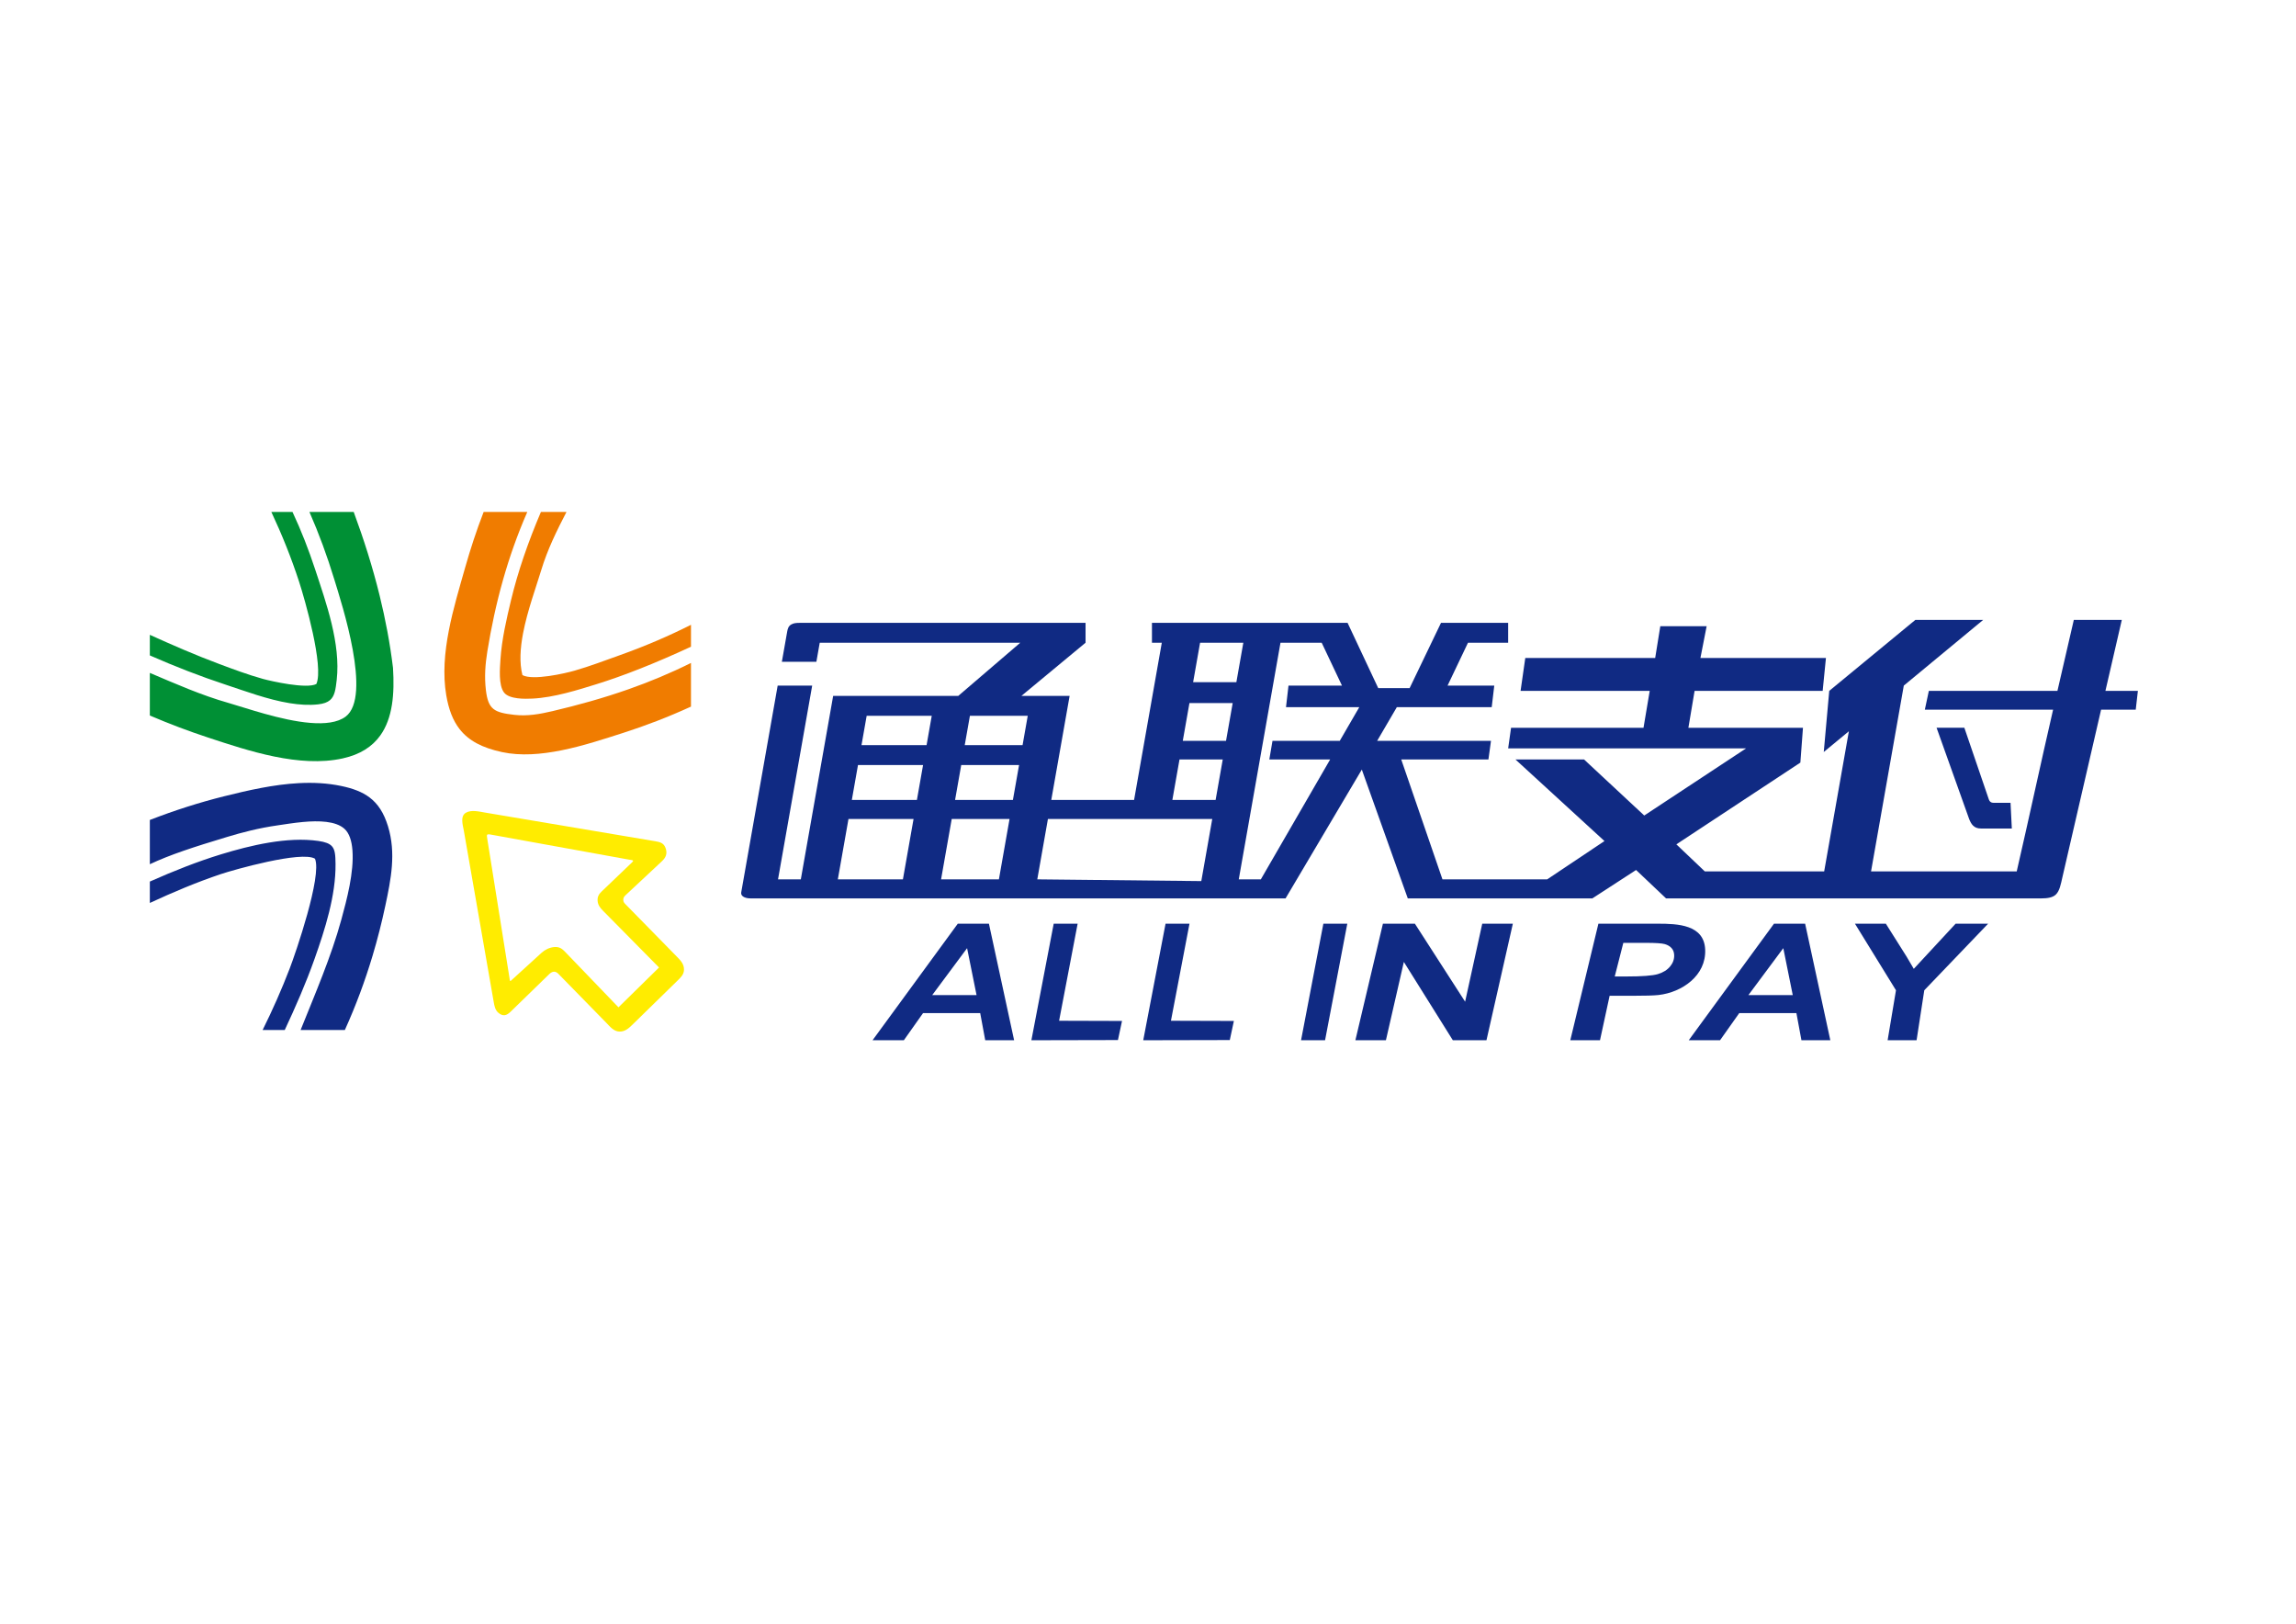
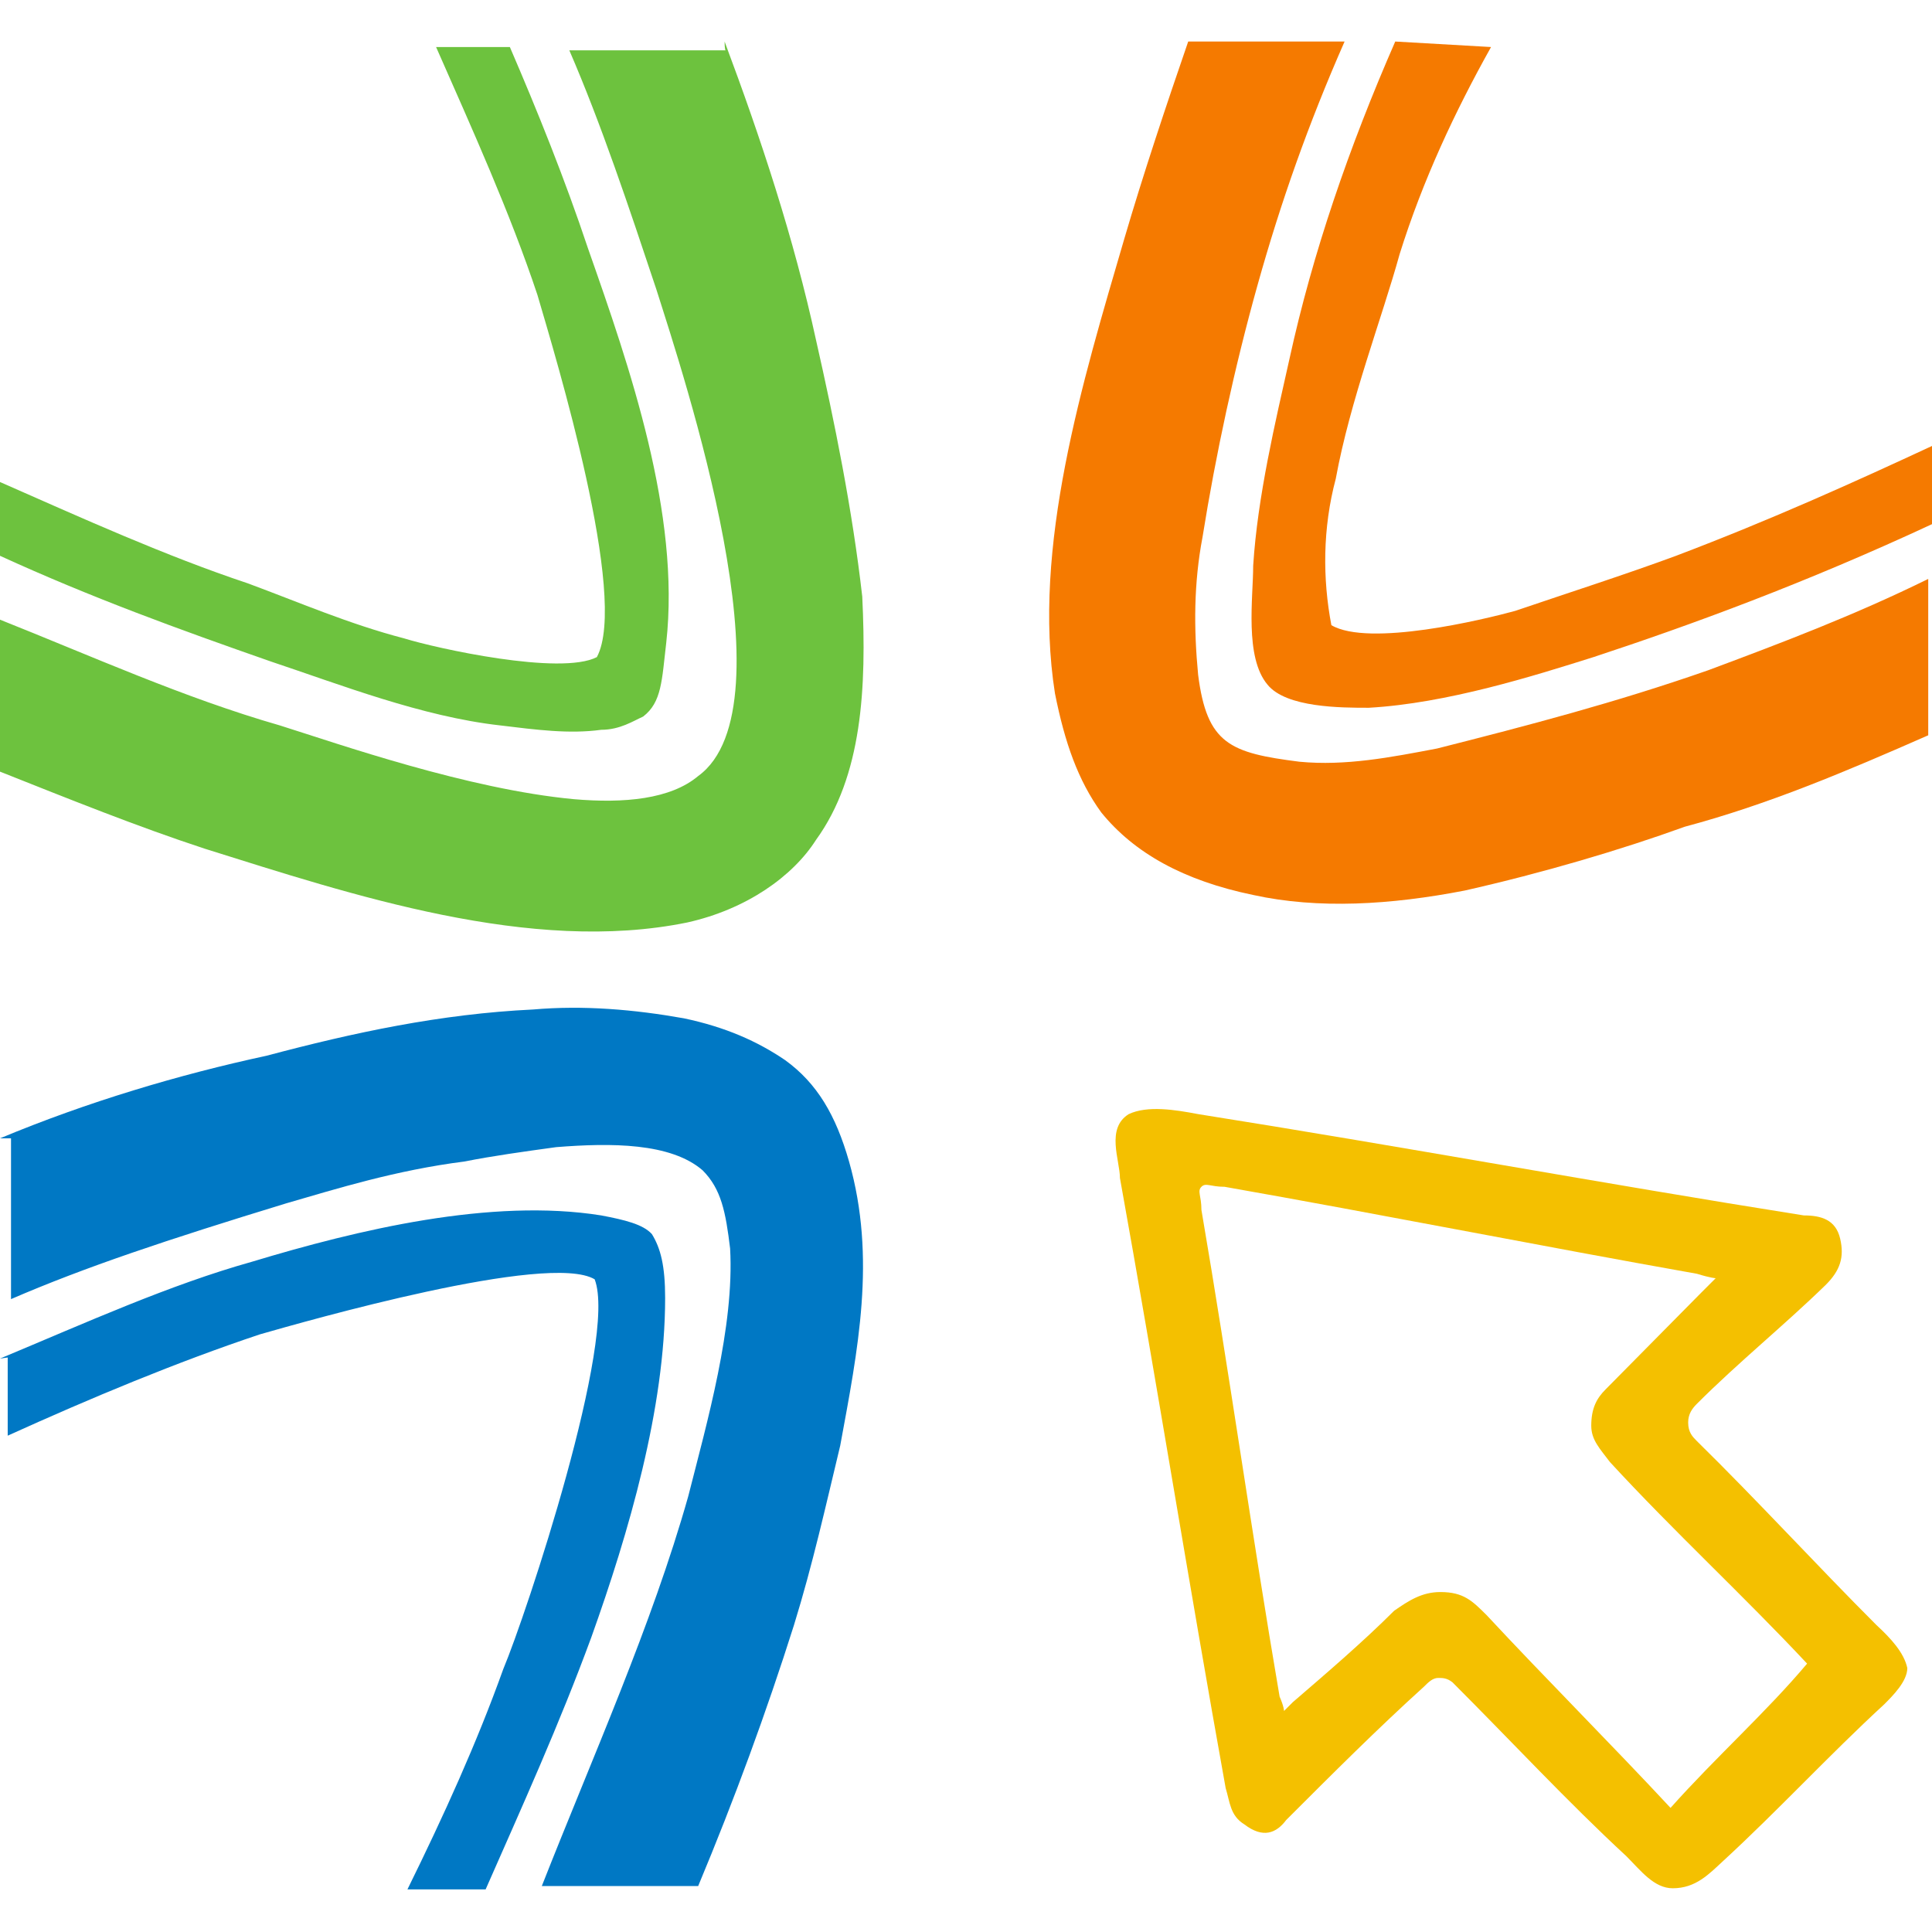
- <svg xmlns="http://www.w3.org/2000/svg" version="1.1" width="841.89pt" height="595.276pt" id="svg6" viewBox="0 0 841.89 595.276">
-   <defs id="defs6" />
-   <g id="Layer1000">
-     <path d="m 129.696,187.689 c 3.703,10.02 6.939,20.214 9.508,30.659 2.129,8.654 3.801,17.48 4.902,26.52 0.588,9.452 -0.101,18.447 -4.709,24.829 -2.858,3.958 -7.224,6.912 -13.729,8.345 -15.839,3.492 -34.463,-2.728 -49.391,-7.653 -7.018,-2.316 -14.123,-4.977 -21.335,-8.067 v -15.628 c 9.471,4.014 18.905,8.198 28.795,11 6.05,1.714 19.289,6.46 30.075,7.33 5.267,0.425 9.95,-0.076 12.923,-2.305 9.735,-7.298 -1.395,-41.246 -4.156,-50.305 -2.604,-8.544 -5.637,-16.791 -9.119,-24.727 z m -74.754,52.598 c 9.302,4.086 18.572,7.689 27.803,10.726 7.006,2.305 15.385,5.469 23.49,6.785 3.552,0.577 7.051,0.799 10.36,0.439 2.064,-0.225 3.451,-0.738 4.411,-1.557 1.711,-1.461 2.062,-3.896 2.458,-7.411 1.5,-13.321 -3.847,-28.193 -7.94,-40.616 -2.341,-7.107 -5.056,-14.107 -8.273,-20.964 h -7.756 c 3.935,8.381 7.342,16.895 10.166,25.553 2.089,6.407 9.203,31.207 6.336,37.522 -3.539,1.905 -16.652,-1.048 -19.633,-1.879 -5.552,-1.547 -11.006,-3.6 -16.095,-5.503 -8.532,-3.191 -16.947,-6.848 -25.327,-10.646 z" style="fill:#009035;fill-rule:evenodd" id="path1" />
-     <path d="m 193.347,187.689 c -3.636,8.308 -6.552,16.617 -8.906,24.925 -2.474,8.732 -4.327,17.465 -5.743,26.197 -0.773,4.77 -1.102,9.303 -0.537,14.15 0.837,7.185 3.08,8.262 10.37,9.107 4.81,0.558 9.351,-0.251 13.994,-1.341 9.315,-2.19 18.631,-4.765 27.945,-8.042 7.633,-2.684 15.265,-5.84 22.897,-9.639 v 16.008 c -8.36,3.824 -16.65,7.005 -24.877,9.639 -6.809,2.179 -14.668,4.787 -22.608,6.387 -7.458,1.503 -14.987,2.118 -21.78,0.654 -7.243,-1.56 -12.254,-4.155 -15.598,-8.458 -2.44,-3.14 -3.993,-7.19 -4.878,-12.412 -2.594,-15.314 2.797,-32.189 6.928,-46.769 1.904,-6.72 4.119,-13.512 6.785,-20.408 z m 4.995,0 c -4.639,10.902 -8.431,21.766 -11.013,32.575 -1.526,6.389 -3.354,14.135 -3.82,21.475 -0.199,3.14 -0.786,9.431 1.308,12.15 1.931,2.506 7.69,2.354 10.422,2.227 7.944,-0.369 17.023,-3.286 23.323,-5.235 10.019,-3.1 21.598,-7.671 34.806,-13.783 v -8.036 c -7.831,3.941 -16.413,7.699 -26.292,11.212 -5.178,1.841 -10.755,3.98 -16.415,5.604 -3.397,0.974 -15.217,3.71 -19.099,1.628 -1.156,-4.543 -0.806,-9.888 0.236,-15.347 1.574,-8.242 4.727,-16.745 6.66,-23.14 2.277,-7.535 5.727,-14.531 9.259,-21.329 z" style="fill:#f07c00;fill-rule:evenodd" id="path2" />
-     <path d="m 54.943,300.613 c 9.206,-3.567 18.276,-6.45 27.215,-8.679 8.789,-2.191 18.154,-4.341 27.463,-4.825 5.222,-0.272 10.426,-0.019 15.499,1.043 4.276,0.895 7.688,2.164 10.397,4.21 3.071,2.32 5.242,5.641 6.75,10.554 3.026,9.861 1.095,19.432 -0.99,29.205 -1.305,6.116 -2.854,12.233 -4.688,18.349 -2.712,9.047 -6.047,18.094 -10.136,27.14 h -16.226 c 5.398,-13.459 11.218,-26.918 14.911,-40.376 2.085,-7.595 4.687,-17.476 4.1,-25.448 -0.261,-3.541 -1.164,-6.349 -2.944,-7.94 -3.231,-2.889 -9.407,-3.026 -15.191,-2.494 -3.47,0.319 -6.8,0.88 -9.268,1.231 -7.069,1.005 -13.193,2.639 -18.546,4.251 -12.419,3.741 -20.922,6.511 -28.346,10.005 z m 0,22.581 c 8.844,-3.93 17.547,-7.361 26.009,-9.955 10.803,-3.312 24.397,-6.577 35.773,-4.935 2.586,0.373 4.105,0.956 5,1.963 1.151,1.295 1.272,3.293 1.308,6.449 0.134,11.555 -3.881,24.087 -7.705,34.86 -3.227,9.09 -6.991,17.643 -10.916,26.035 h -8.113 c 3.672,-7.386 6.996,-14.903 9.936,-22.564 2.153,-5.612 11.914,-33.935 9.262,-40.229 -4.89,-2.998 -29.843,4.068 -34.592,5.664 -8.708,2.926 -17.351,6.564 -25.962,10.555 z" style="fill:#102a83;fill-rule:evenodd" id="path3" />
-     <path d="m 178.78,308.22 c 2.669,16.704 5.338,33.409 8.007,50.113 0.133,0.834 0.149,1.25 0.29,1.312 0.141,0.063 0.406,-0.226 1.037,-0.801 3.504,-3.192 7.008,-6.386 10.511,-9.577 1.221,-1.112 2.881,-1.895 4.536,-2.057 2.274,-0.222 3.229,0.895 4.641,2.364 6.326,6.575 12.651,13.151 18.977,19.726 4.958,-4.868 9.916,-9.735 14.873,-14.603 -6.843,-6.93 -13.686,-13.859 -20.529,-20.789 -1.008,-1.02 -1.852,-2.051 -1.988,-3.564 -0.141,-1.574 0.45,-2.534 1.506,-3.545 3.378,-3.234 6.757,-6.469 10.135,-9.703 0.988,-0.945 1.468,-1.337 1.371,-1.553 -0.097,-0.215 -0.771,-0.254 -2.092,-0.493 -16.283,-2.951 -32.567,-5.907 -48.851,-8.855 -1.531,-0.277 -2.179,-0.456 -2.516,-0.207 -0.277,0.205 -0.122,0.893 0.091,2.233 z m -8.697,-3.652 c 3.648,20.91 7.296,41.822 10.944,62.732 0.254,1.46 0.524,2.997 1.727,4.016 1.744,1.479 3.09,0.942 4.455,-0.386 4.769,-4.64 9.538,-9.28 14.306,-13.919 0.579,-0.514 1.102,-0.746 1.584,-0.768 0.546,-0.025 1.038,0.219 1.497,0.628 5.907,6.039 11.815,12.078 17.723,18.116 1.344,1.374 2.686,3.124 4.78,3.205 2.151,0.083 3.594,-1.347 4.998,-2.719 5.455,-5.331 10.91,-10.664 16.364,-15.995 1.124,-1.098 2.273,-2.168 2.34,-3.868 0.087,-2.225 -1.333,-3.583 -2.745,-5.023 -6.161,-6.285 -12.322,-12.57 -18.483,-18.855 -0.583,-0.594 -1.051,-0.99 -1.032,-1.902 0.018,-0.832 0.441,-1.264 0.998,-1.784 4.394,-4.107 8.789,-8.214 13.183,-12.32 1.445,-1.35 2.079,-2.821 1.302,-4.883 -0.691,-1.835 -2.079,-2.149 -3.763,-2.432 -20.802,-3.504 -41.605,-7.007 -62.408,-10.511 -2.168,-0.365 -5.054,-1.116 -7.047,0.074 -2.16,1.29 -1.071,4.591 -0.722,6.596 z" style="fill:#ffec00;fill-rule:evenodd" id="path4" />
-     <path d="m 359.419,371.42 h -20.958 l -7.041,9.95 h -11.476 l 31.257,-42.729 h 11.416 l 9.237,42.729 h -10.592 z m -1.342,-6.605 -3.466,-17.201 -12.788,17.201 z m 20.11,16.555 8.182,-42.729 h 8.775 l -6.797,35.586 23.074,0.07 -1.496,7.002 z m 98.879,0 8.182,-42.729 h 8.775 l -8.152,42.729 z m 67.989,0 h -12.332 l -17.963,-28.712 -6.577,28.712 h -11.194 l 10.094,-42.729 h 11.726 l 18.416,28.593 6.279,-28.593 h 11.222 z m 41.628,0 h -10.894 l 10.309,-42.729 h 21.777 c 7.305,0 16.953,0.345 17.372,9.435 0.443,9.614 -8.523,15.745 -17.089,16.71 -1.712,0.193 -4.951,0.288 -9.703,0.288 h -8.245 z m 5.407,-23.379 h 4.217 c 5.812,0 9.689,-0.293 11.609,-0.876 1.917,-0.581 3.422,-1.512 4.474,-2.796 1.063,-1.283 1.56,-2.686 1.489,-4.228 -0.047,-1.025 -0.374,-1.87 -0.977,-2.527 -0.604,-0.667 -1.426,-1.14 -2.474,-1.442 -1.05,-0.304 -3.364,-0.458 -6.943,-0.458 h -8.248 z m 110.677,23.379 h -10.62 l 3.063,-18.315 -15.043,-24.414 h 11.33 l 7.605,12.068 2.639,4.485 15.343,-16.553 h 11.915 l -23.41,24.414 z m -283.567,0 8.182,-42.729 h 8.775 l -6.797,35.586 23.074,0.07 -1.496,7.002 z m 239.501,-9.95 h -20.958 l -7.041,9.95 h -11.476 l 31.257,-42.729 h 11.416 l 9.237,42.729 h -10.592 z m -1.342,-6.605 -3.466,-17.201 -12.788,17.201 z" style="fill:#102a83;fill-rule:evenodd" id="path5" />
-     <path d="m 351.371,255.135 c -15.29,0 -30.581,0 -45.871,0 -3.952,22.416 -7.905,44.832 -11.858,67.248 -2.786,0 -5.571,0 -8.357,0 4.175,-23.678 8.35,-47.355 12.525,-71.033 -4.218,0 -8.436,0 -12.654,0 -4.175,23.677 -8.35,47.355 -12.525,71.033 -0.276,1.567 -0.552,3.135 -0.829,4.702 -0.161,0.911 0.337,1.476 1.038,1.817 0.857,0.417 1.803,0.468 2.735,0.468 65.27,0 130.539,0 195.809,0 9.321,-15.743 18.642,-31.487 27.963,-47.23 5.619,15.743 11.239,31.486 16.858,47.23 22.555,0 45.11,0 67.665,0 5.347,-3.473 10.694,-6.946 16.041,-10.418 3.667,3.473 7.333,6.946 11,10.418 45.828,0 91.656,0 137.483,0 2.405,0 4.271,-0.317 5.396,-1.376 1.447,-1.362 1.846,-3.775 2.462,-6.444 4.722,-20.458 9.446,-40.916 14.169,-61.374 4.235,0 8.47,0 12.706,0 0.262,-2.297 0.524,-4.593 0.785,-6.89 -3.967,0 -7.934,0 -11.901,0 2.003,-8.677 4.006,-17.353 6.009,-26.03 -5.866,0 -11.731,0 -17.597,0 -2.003,8.677 -4.006,17.353 -6.009,26.03 -15.717,0 -31.433,0 -47.15,0 -0.491,2.296 -0.981,4.593 -1.472,6.89 15.677,0 31.354,0 47.031,0 -4.563,19.765 -8.775,39.531 -13.338,59.297 -17.689,0 -35.729,0 -53.417,0 4.004,-22.707 8.008,-45.414 12.012,-68.122 9.707,-8.031 19.414,-16.063 29.121,-24.094 -8.291,0 -16.582,0 -24.872,0 -10.53,8.677 -21.06,17.353 -31.59,26.03 -0.669,7.47 -1.338,14.94 -2.007,22.41 3.07,-2.536 6.139,-5.071 9.209,-7.606 -3.02,17.128 -6.04,34.255 -9.06,51.383 -14.589,0 -29.178,0 -43.766,0 -3.479,-3.309 -6.957,-6.617 -10.436,-9.926 15.159,-9.99 30.317,-19.98 45.476,-29.97 0.317,-4.255 0.634,-8.511 0.951,-12.766 -14.004,0 -28.008,0 -42.012,0 0.758,-4.508 1.516,-9.016 2.275,-13.524 15.654,0 31.308,0 46.962,0 0.4,-4.023 0.8,-8.046 1.2,-12.07 -15.341,0 -30.681,0 -46.021,0 0.758,-3.878 1.516,-7.756 2.275,-11.633 -5.664,0 -11.328,0 -16.992,0 -0.624,3.878 -1.249,7.756 -1.873,11.633 -15.877,0 -31.754,0 -47.631,0 -0.576,4.023 -1.153,8.046 -1.729,12.07 15.784,0 31.568,0 47.352,0 -0.758,4.508 -1.516,9.016 -2.274,13.524 -16.189,0 -32.379,0 -48.568,0 -0.355,2.521 -0.71,5.041 -1.064,7.562 29.076,0 58.152,0 87.228,0 -12.443,8.201 -24.886,16.403 -37.329,24.605 -7.359,-6.851 -14.717,-13.701 -22.076,-20.552 -8.385,0 -16.769,0 -25.154,0 10.882,9.972 21.764,19.945 32.646,29.917 -7.002,4.68 -14.004,9.361 -21.006,14.041 -12.8,0 -25.6,0 -38.399,0 -5.04,-14.653 -10.079,-29.306 -15.119,-43.959 10.658,0 21.317,0 31.975,0 0.313,-2.272 0.625,-4.544 0.938,-6.816 -13.915,0 -27.829,0 -41.744,0 2.408,-4.12 4.817,-8.24 7.225,-12.361 11.595,0 23.191,0 34.786,0 0.312,-2.632 0.625,-5.265 0.938,-7.898 -5.709,0 -11.418,0 -17.126,0 2.497,-5.24 4.995,-10.48 7.492,-15.72 4.908,0 9.816,0 14.723,0 0,-2.426 0,-4.852 0,-7.278 -8.208,0 -16.416,0 -24.624,0 -3.836,7.977 -7.671,15.953 -11.507,23.93 -3.836,0 -7.671,0 -11.506,0 -3.746,-7.976 -7.492,-15.953 -11.239,-23.93 -23.911,0 -47.821,0 -71.732,0 0,2.426 0,4.852 0,7.278 1.203,0 2.407,0 3.61,0 -3.388,19.214 -6.776,38.428 -10.163,57.641 -10.121,0 -20.242,0 -30.363,0 2.241,-12.712 4.483,-25.424 6.724,-38.136 -5.896,0 -11.793,0 -17.689,0 7.845,-6.502 15.689,-13.003 23.534,-19.505 0,-2.426 0,-4.852 0,-7.278 -34.992,0 -69.983,0 -104.975,0 -1.142,0 -2.21,0.112 -3.025,0.633 -0.97,0.62 -1.226,1.552 -1.41,2.597 -0.649,3.678 -1.297,7.356 -1.946,11.034 4.218,0 8.436,0 12.654,0 0.411,-2.329 0.822,-4.658 1.232,-6.987 24.512,0 49.023,0 73.534,0 -7.582,6.502 -15.164,13.003 -22.745,19.505 z m 102.858,67.248 15.297,-86.753 H 484.63 l 7.437,15.72 h -19.606 l -0.911,7.898 h 26.872 l -7.166,12.361 h -24.662 l -1.163,6.816 h 22.31 l -25.42,43.959 c -2.697,0 -5.394,0 -8.09,0 z m -69.979,-22.125 h 60.254 l -4.014,22.765 -60.141,-0.64 z m 48.247,-21.834 -0.073,0.417 -2.544,14.43 h 15.857 l 2.618,-14.847 z m 3.645,-20.669 -2.443,13.854 h 15.857 l 2.443,-13.854 z m 1.352,-7.668 h 15.857 l 2.549,-14.457 H 440.043 Z m -126.377,50.172 -3.901,22.125 h 23.862 l 3.901,-22.125 z m 1.232,-6.987 h 23.862 l 2.259,-12.809 h -23.862 z m 3.542,-20.087 h 23.862 l 1.899,-10.771 h -23.862 z m 37.856,0 h 21.206 l 1.899,-10.771 h -21.205 z m -1.283,7.278 -2.259,12.809 h 21.206 l 2.259,-12.809 z m -3.491,19.796 -3.901,22.125 h 21.205 l 3.901,-22.125 z m 361.124,-33.449 c 3.396,0 6.791,0 10.187,0 2.99,8.751 5.98,17.503 8.97,26.255 0.124,0.366 0.311,0.691 0.629,0.928 0.346,0.258 0.753,0.34 1.174,0.34 2.054,0 4.107,0 6.161,0 0.157,3.138 0.315,6.275 0.472,9.413 -3.763,0 -7.525,0 -11.288,0 -1.313,0 -2.221,-0.377 -2.912,-1.052 -0.612,-0.598 -1.052,-1.428 -1.452,-2.436 -3.981,-11.15 -7.961,-22.299 -11.941,-33.449 z" style="fill:#102a83;fill-rule:evenodd" id="path6" />
-   </g>
+ <svg xmlns="http://www.w3.org/2000/svg" width="200" height="200" class="icon" viewBox="0 0 1070 1024">
+   <path fill="#6DC23E" d="M401.306 0c20.126 53.67 38.422 109.17 50.62 165.28 10.368 45.74 20.126 93.922 25.615 142.103 2.44 50.62 0 99.412-25.615 134.785-12.807 20.126-38.423 38.423-71.357 45.741-86.604 17.687-185.405-15.247-267.13-40.862C76.236 434.85 38.423 419.602 0 404.355v-84.164c50.62 20.126 101.851 43.302 154.911 58.549 32.934 10.368 104.29 35.373 162.84 40.862 28.055 2.44 53.67 0 68.917-12.807 53.06-38.423-7.928-221.39-23.175-269.57-15.248-45.742-30.495-91.483-48.182-132.346h86.604c-.61 0-.61-4.879-.61-4.879M0 284.817c50.62 23.176 99.412 40.863 150.032 58.55 38.423 12.807 83.555 30.494 126.857 35.373 20.126 2.44 38.422 4.879 56.11 2.44 10.367 0 17.686-4.88 23.175-7.32 10.368-7.928 10.368-20.126 12.808-40.862 7.928-71.357-20.127-152.471-43.302-218.34-12.808-38.422-28.055-76.235-43.302-111.609h-40.863c20.126 45.742 40.863 91.483 56.11 137.225 10.368 35.373 50.62 167.719 32.934 200.653-20.127 10.368-89.044-4.88-106.73-10.368-30.495-7.929-58.55-20.127-86.604-30.495C91.483 284.817 45.742 264.081 0 243.954z" />
+   <path fill="#F57A00" d="M744.672 0c-20.126 45.742-35.374 89.043-48.181 134.785s-23.176 93.923-30.495 139.664c-4.879 25.615-4.879 50.62-2.44 76.236 4.88 38.423 17.688 43.302 56.11 48.181 25.616 2.44 50.621-2.44 76.236-7.319 50.62-12.807 99.412-25.615 150.032-43.302 40.863-15.247 81.115-30.494 121.978-50.62v86.604c-45.742 20.126-89.044 38.423-134.785 50.62-35.374 12.808-78.676 25.616-121.978 35.374-40.862 7.928-81.114 10.368-117.098 2.44-38.423-7.93-65.868-23.176-84.164-45.742-12.808-17.687-20.126-38.423-25.615-65.868-12.808-81.115 15.247-172.598 38.422-251.883C633.063 73.796 645.87 35.373 658.068 0zm28.055 0c-25.616 58.55-45.742 117.098-58.55 175.647-7.928 35.374-17.686 76.236-20.126 114.66 0 17.686-4.879 50.62 7.929 65.867 10.368 12.808 40.862 12.808 56.11 12.808 43.301-2.44 91.482-17.687 124.416-28.055 53.67-17.687 117.099-40.863 187.845-73.797v-43.302c-43.302 20.127-89.043 40.863-142.103 60.99-28.055 10.367-58.55 20.125-89.044 30.493-17.686 4.88-81.115 20.127-101.85 7.929-4.88-25.615-4.88-53.67 2.439-81.115 7.928-43.302 25.615-89.043 35.373-124.417 12.808-40.862 30.495-78.675 50.62-114.659z" />
+   <path fill="#0078C4" d="M0 607.447c48.181-20.126 99.412-35.373 147.593-45.741 48.18-12.808 96.362-23.176 147.592-25.615 28.055-2.44 56.11 0 83.555 4.879 23.175 4.879 40.862 12.807 56.11 23.175 17.686 12.808 28.054 30.495 35.373 56.11 15.247 53.67 4.879 104.29-4.88 157.35-7.928 32.935-15.247 65.868-25.615 99.412q-22.87 72.271-53.06 144.543h-86.604c28.055-71.356 60.989-144.543 81.115-215.9 10.368-40.862 25.616-93.922 23.176-137.224-2.44-20.126-4.88-32.934-15.247-43.302-17.687-15.247-50.62-15.247-81.115-12.808-17.687 2.44-35.374 4.88-50.62 7.929-38.424 4.879-71.358 15.247-98.802 23.176-65.868 20.126-111.61 35.373-152.472 53.06v-89.044zm0 121.978c48.181-20.127 93.923-40.863 139.664-53.67 58.55-17.687 132.346-35.374 193.334-25.616 12.808 2.44 23.176 4.88 28.055 10.368 4.88 7.929 7.319 17.687 7.319 35.374 0 60.989-20.127 129.906-40.863 187.845-17.686 48.181-38.423 93.923-58.549 139.664h-43.302c20.126-40.862 38.423-81.115 53.06-121.977 12.808-30.495 63.429-182.966 50.62-215.9-25.614-15.247-159.79 23.176-185.405 30.494-45.741 15.247-93.922 35.374-139.664 56.11v-43.302z" />
+   <path fill="#F4C000" d="M1039.247 877.017c-32.934-32.934-65.868-68.917-99.411-101.85-2.44-2.44-4.88-4.88-4.88-10.369 0-4.879 2.44-7.928 4.88-10.368 23.175-23.176 48.18-43.302 71.356-65.868 7.929-7.928 10.368-15.247 7.929-25.615s-10.368-12.808-20.126-12.808c-111.61-17.686-223.829-38.423-335.438-56.11-12.808-2.439-28.055-4.878-38.423 0-12.808 7.93-4.88 25.616-4.88 35.374 20.127 111.61 38.424 226.268 58.55 337.878 2.44 7.928 2.44 15.247 10.368 20.126 10.368 7.928 17.687 4.879 23.176-2.44 25.615-25.615 50.62-50.62 76.236-73.796 2.44-2.44 4.879-4.88 7.928-4.88 2.44 0 4.88 0 7.929 2.44 32.934 32.934 63.428 65.868 96.362 96.363 7.928 7.928 15.247 17.686 25.615 17.686 12.808 0 20.126-7.928 28.055-15.247 30.494-28.055 58.549-58.55 89.043-86.604 4.88-4.879 12.808-12.807 12.808-20.126-1.83-8.539-9.148-16.467-17.077-23.786M925.198 978.258c-32.934-35.373-68.917-71.356-101.85-106.73-7.93-7.928-12.808-12.807-25.616-12.807-10.368 0-17.687 4.879-25.615 10.368-17.687 17.686-38.423 35.373-56.11 50.62l-4.879 4.88s0-2.44-2.44-7.93c-15.247-89.043-28.054-180.526-43.301-269.57 0-7.928-2.44-10.367 0-12.807s4.879 0 12.807 0c86.604 15.247 175.648 32.934 261.642 48.181 7.928 2.44 10.368 2.44 10.368 2.44l-7.929 7.928-53.06 53.67c-4.88 4.88-7.929 10.369-7.929 20.127 0 7.928 4.88 12.807 10.369 20.126 35.373 38.423 73.796 73.796 109.17 111.61-22.567 26.834-50.621 51.84-75.627 79.894" />
</svg>
